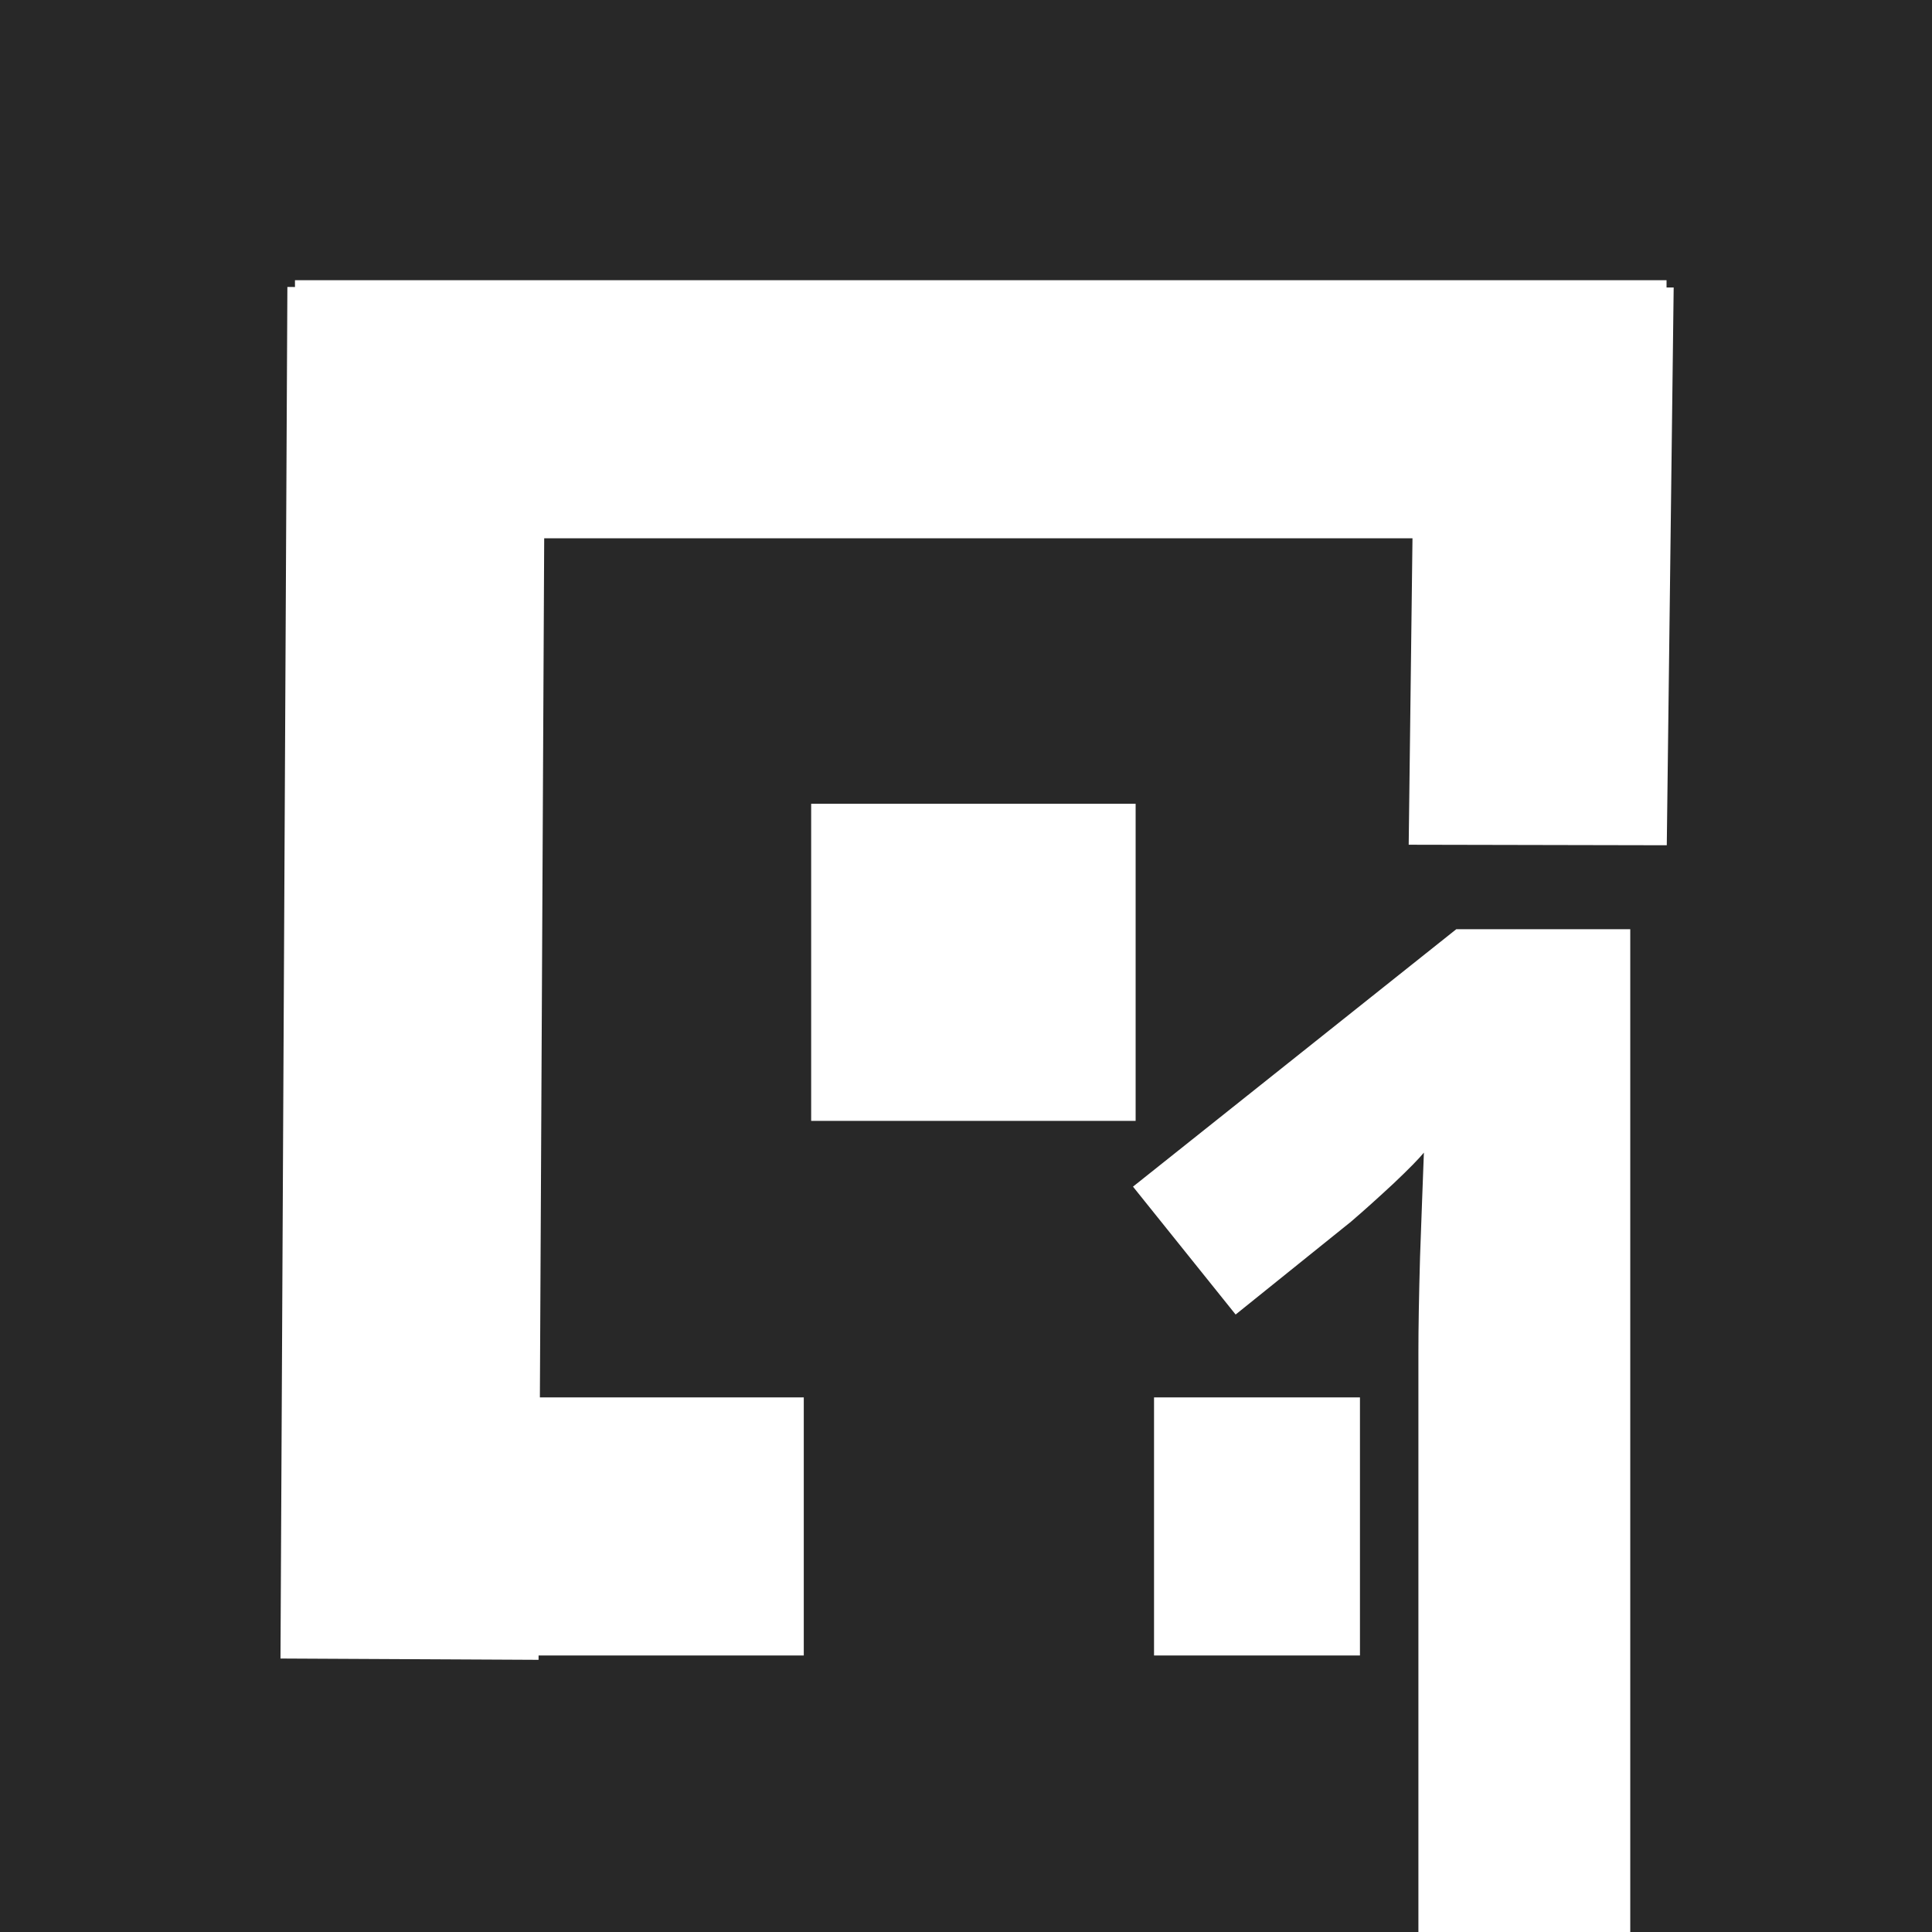
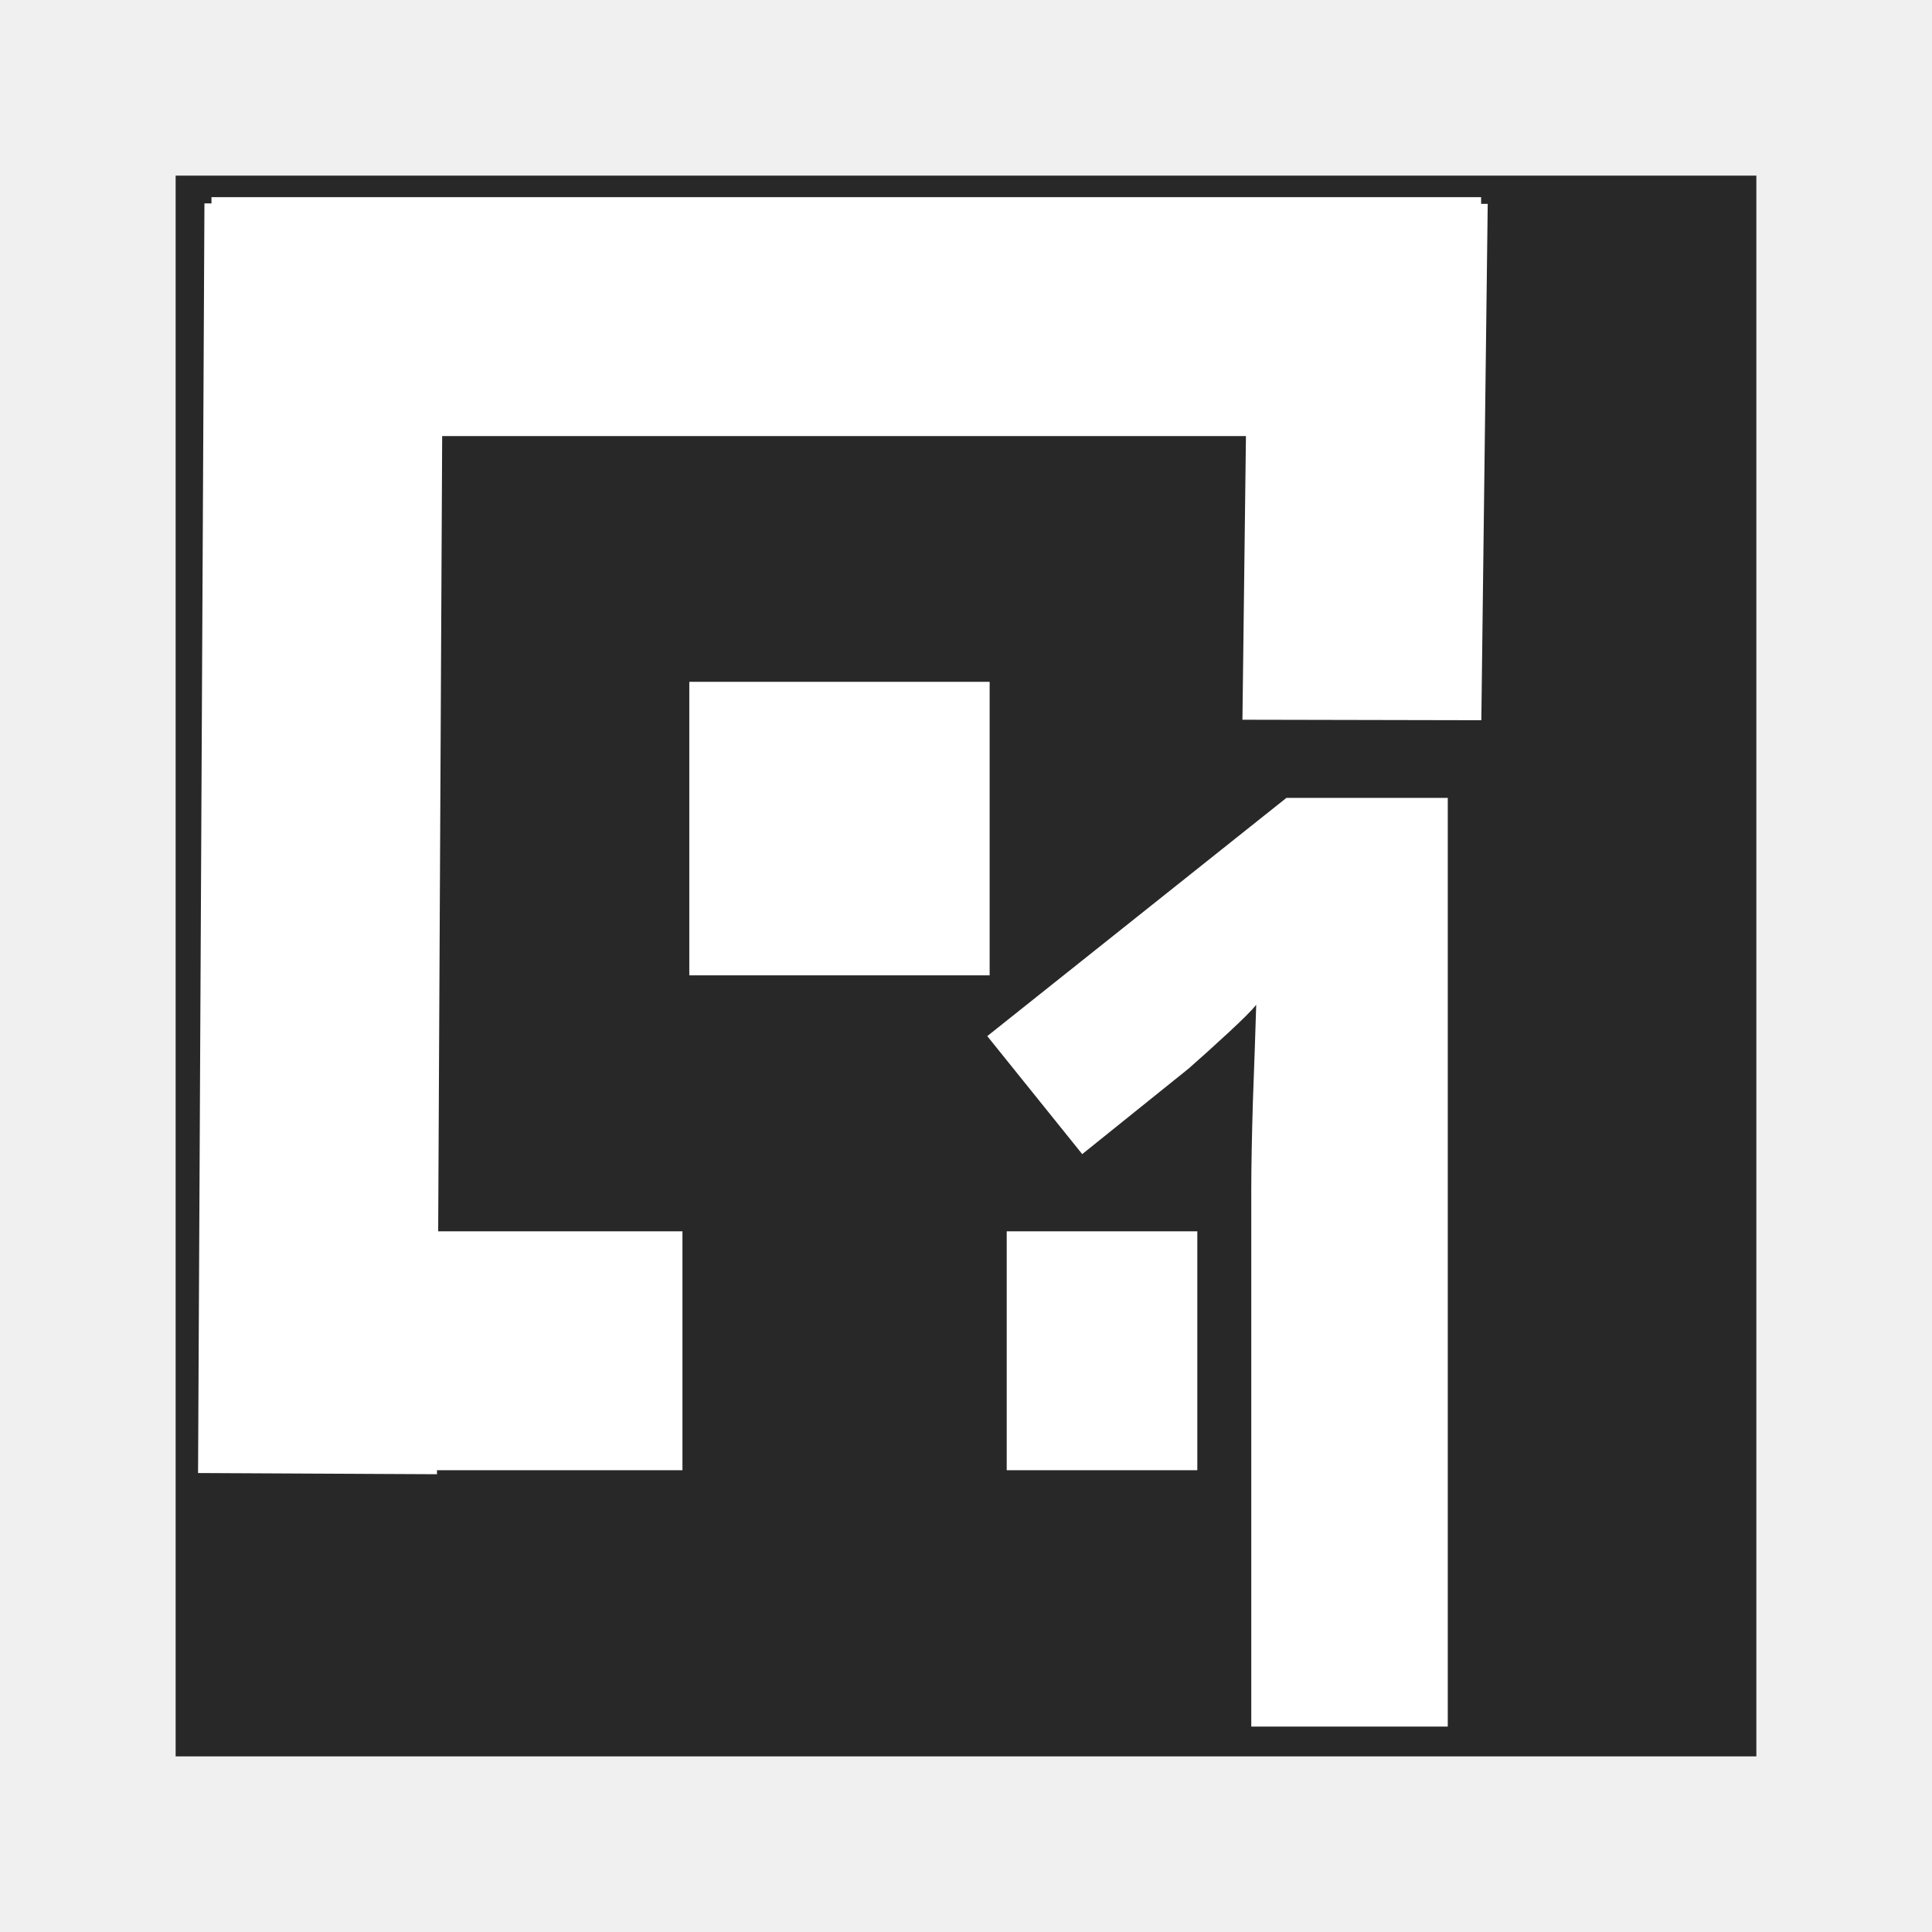
- <svg xmlns="http://www.w3.org/2000/svg" version="1.0" width="55" height="55" id="svg2">
-   <defs id="defs5" />
-   <rect width="55" height="55" rx="0" x="0" y="0" id="rect2839" style="fill:#282828;fill-opacity:1;fill-rule:evenodd;stroke:none" />
-   <rect style="fill:#ffffff;fill-opacity:1;fill-rule:evenodd;stroke:none" id="rect4439" y="7.977" x="8.397" height="7.347" width="39.046" />
-   <rect style="fill:#ffffff;fill-opacity:1;fill-rule:evenodd;stroke:none" id="rect4439-1" transform="matrix(-0.00502678,0.9999874,-0.9999874,-0.00502678,0,0)" y="-15.569" x="8.128" height="7.347" width="39.046" />
-   <rect style="fill:#ffffff;fill-opacity:1;fill-rule:evenodd;stroke:none" id="rect4439-1-5" transform="matrix(-0.01235996,0.9999236,-0.9999979,-0.00204428,0,0)" y="-47.746" x="8.087" height="7.347" width="15.88" />
-   <rect style="fill:#ffffff;fill-opacity:1;fill-rule:evenodd;stroke:none" id="rect4439-6" y="39.781" x="8.397" height="7.347" width="14.485" />
-   <rect style="fill:#ffffff;fill-opacity:1;fill-rule:evenodd;stroke:none" id="rect4439-6-4" y="39.781" x="32.853" height="7.347" width="5.862" />
-   <rect style="fill:#ffffff;fill-opacity:1;fill-rule:evenodd;stroke:none" id="rect4556" y="22.882" x="23.092" height="9.027" width="9.237" />
-   <text xml:space="preserve" style="font-size:40px;font-style:normal;font-weight:bold;line-height:125%;letter-spacing:0px;word-spacing:0px;fill:#ffffff;fill-opacity:1;stroke:none;font-family:Sans;-inkscape-font-specification:Sans Bold" x="29.893" y="55.014" id="text3014">
-     <tspan id="tspan3016" x="29.893" y="55.014">1</tspan>
+ <svg xmlns="http://www.w3.org/2000/svg" version="1.1" width="55" height="55" viewBox="0 0 55 55" id="svg2" xml:space="preserve">
+   <defs id="defs13" />
+   <rect width="42.764" height="42.764" x="6.118" y="6.118" id="rect2986" style="fill:#282828;fill-opacity:1;stroke:#282828;stroke-width:2.236;stroke-linecap:round;stroke-linejoin:miter;stroke-miterlimit:4;stroke-opacity:1;stroke-dasharray:none" />
+   <rect style="fill:#ffffff;fill-opacity:1;fill-rule:evenodd;stroke:none" id="rect4439" y="5.613" x="6.02" height="6.801" width="36.144" />
+   <rect style="fill:#ffffff;fill-opacity:1;fill-rule:evenodd;stroke:none" id="rect4439-1" transform="matrix(-0.00502678,0.9999874,-0.9999874,-0.00502678,0,0)" y="-12.65" x="5.761" height="6.801" width="36.144" />
+   <rect style="fill:#ffffff;fill-opacity:1;fill-rule:evenodd;stroke:none" id="rect4439-1-5" transform="matrix(-0.01235996,0.9999236,-0.9999979,-0.00204428,0,0)" y="-42.423" x="5.718" height="6.801" width="14.7" />
+   <rect style="fill:#ffffff;fill-opacity:1;fill-rule:evenodd;stroke:none" id="rect4439-6" y="35.053" x="6.02" height="6.801" width="13.408" />
+   <rect style="fill:#ffffff;fill-opacity:1;fill-rule:evenodd;stroke:none" id="rect4439-6-4" y="35.053" x="28.659" height="6.801" width="5.426" />
+   <rect style="fill:#ffffff;fill-opacity:1;fill-rule:evenodd;stroke:none" id="rect4556" y="19.41" x="19.623" height="8.356" width="8.55" />
+   <text xml:space="preserve" style="font-size:37.027px;font-style:normal;font-weight:bold;line-height:125%;letter-spacing:0px;word-spacing:0px;fill:#ffffff;fill-opacity:1;stroke:none;font-family:Sans;-inkscape-font-specification:Sans Bold" x="25.918" y="49.154" id="text3014">
+     <tspan id="tspan3016" x="25.918" y="49.154">1</tspan>
  </text>
</svg>
